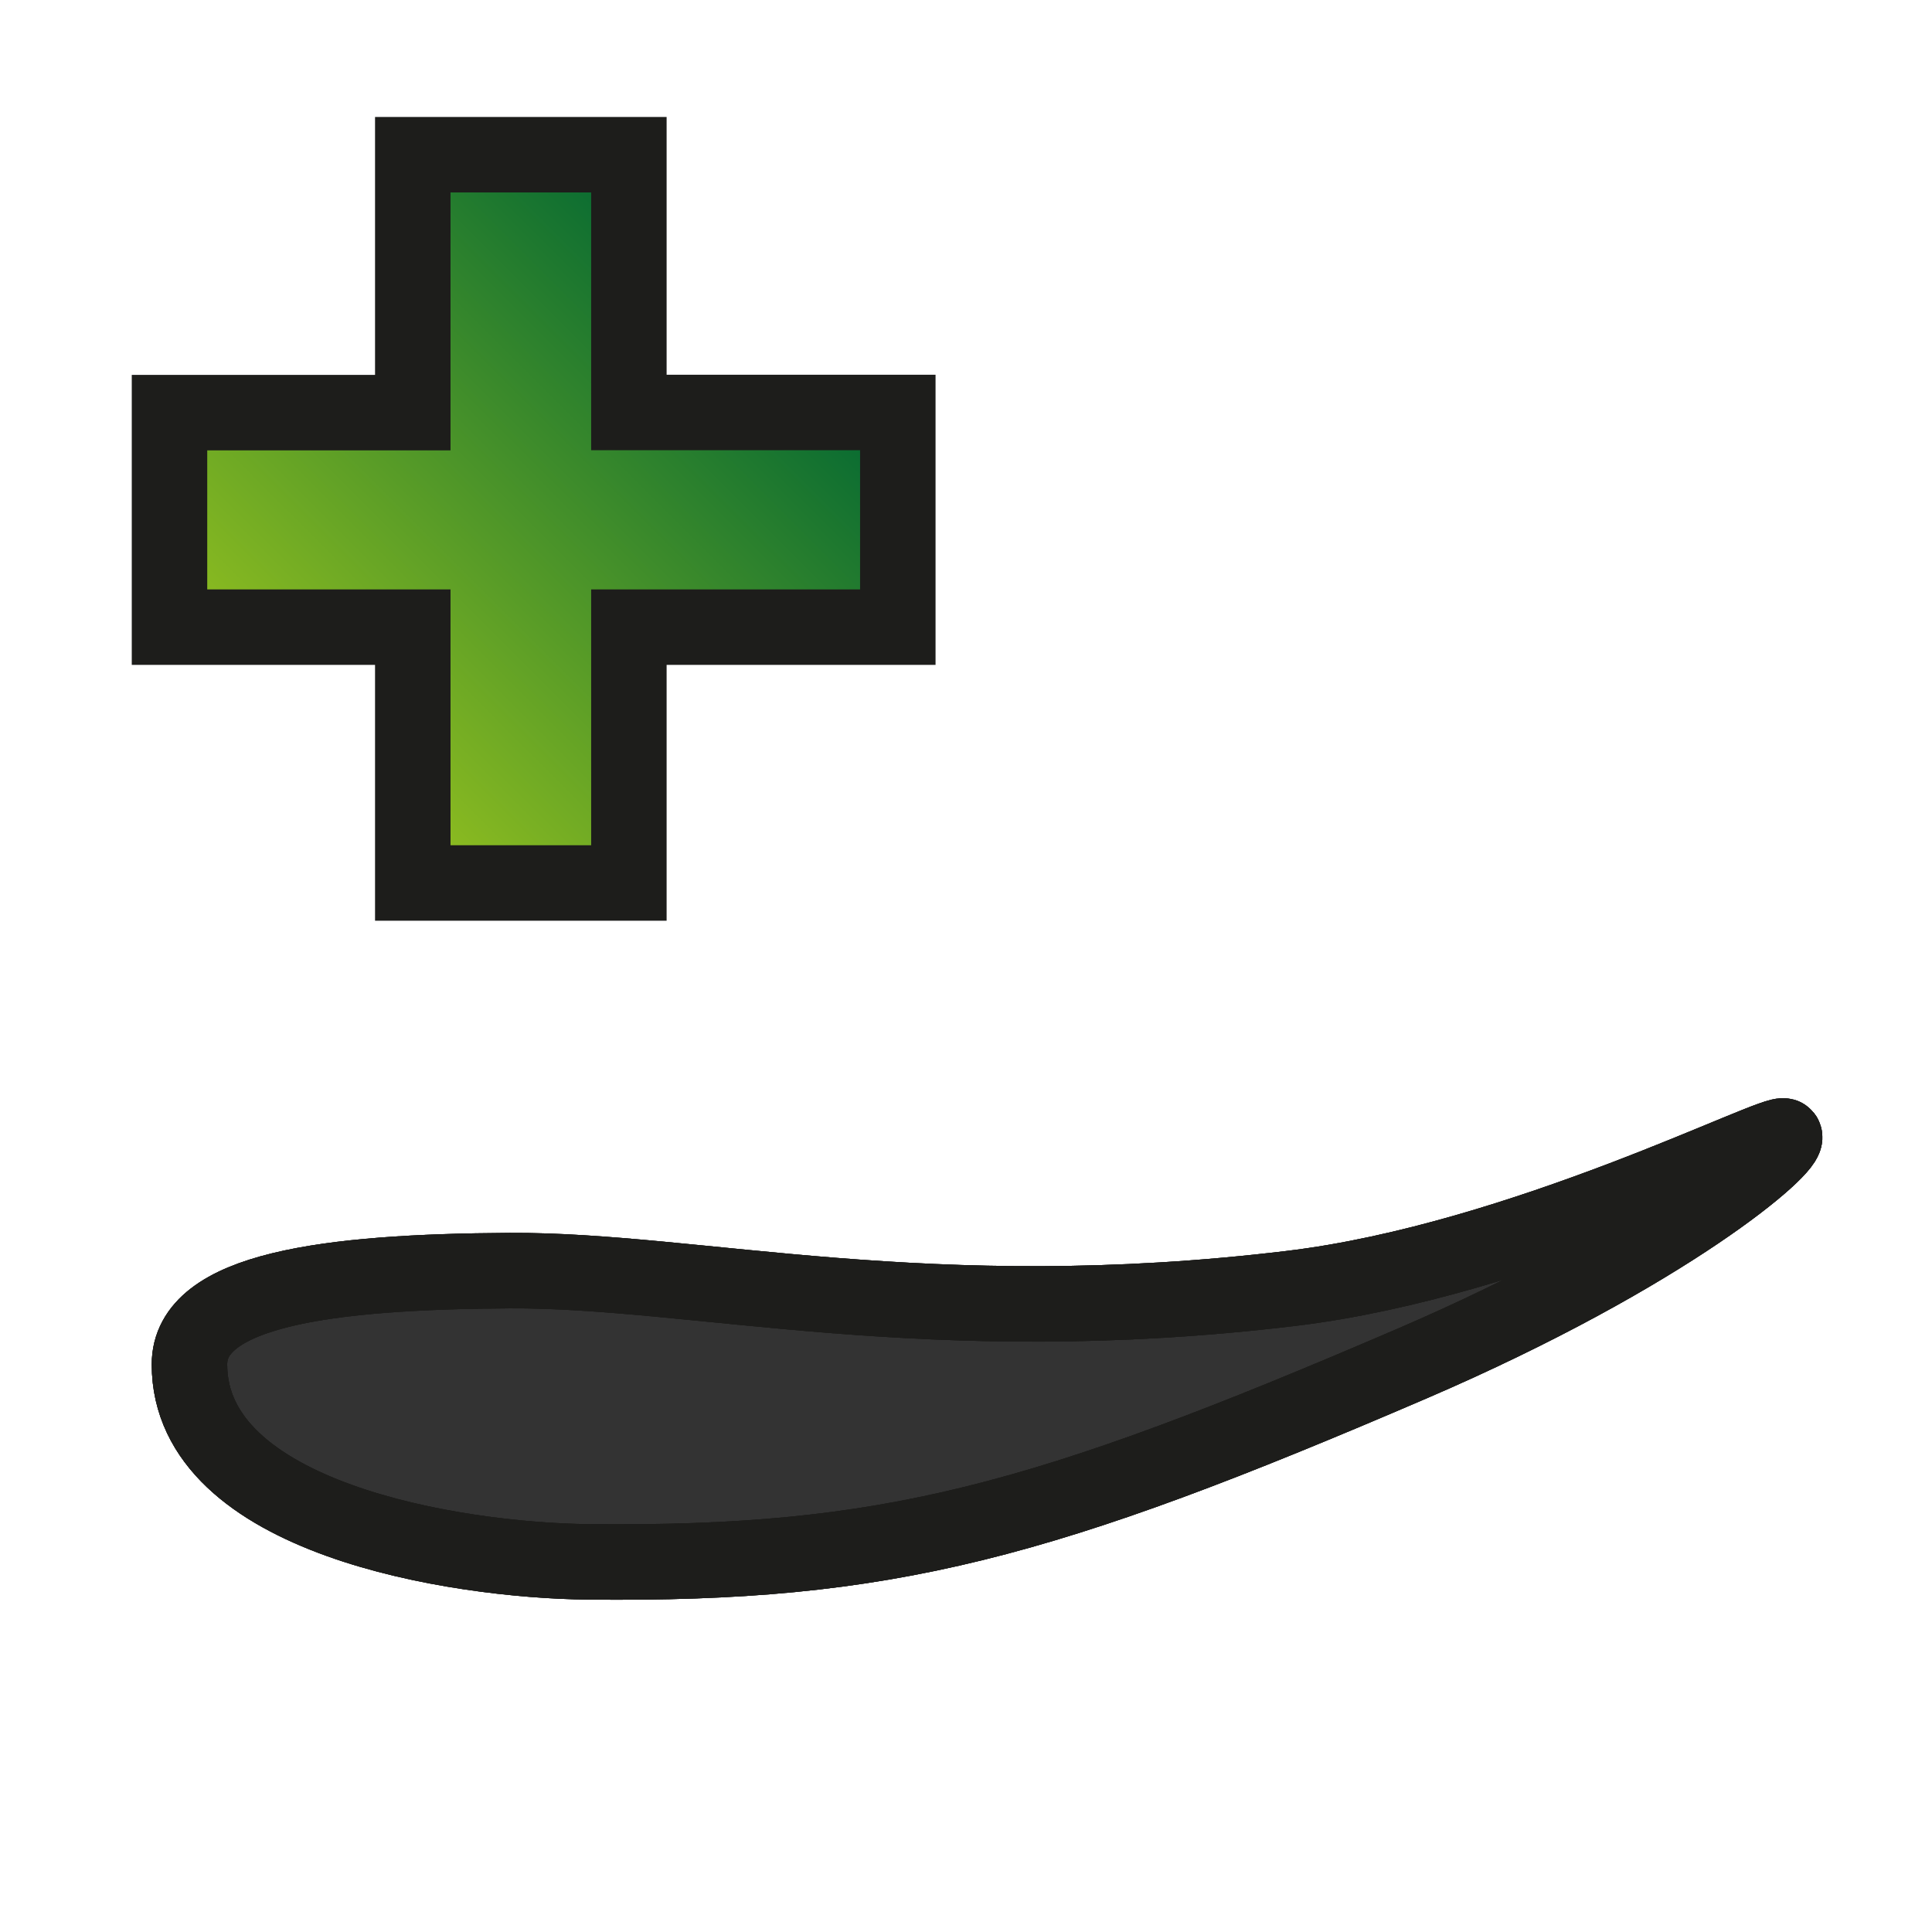
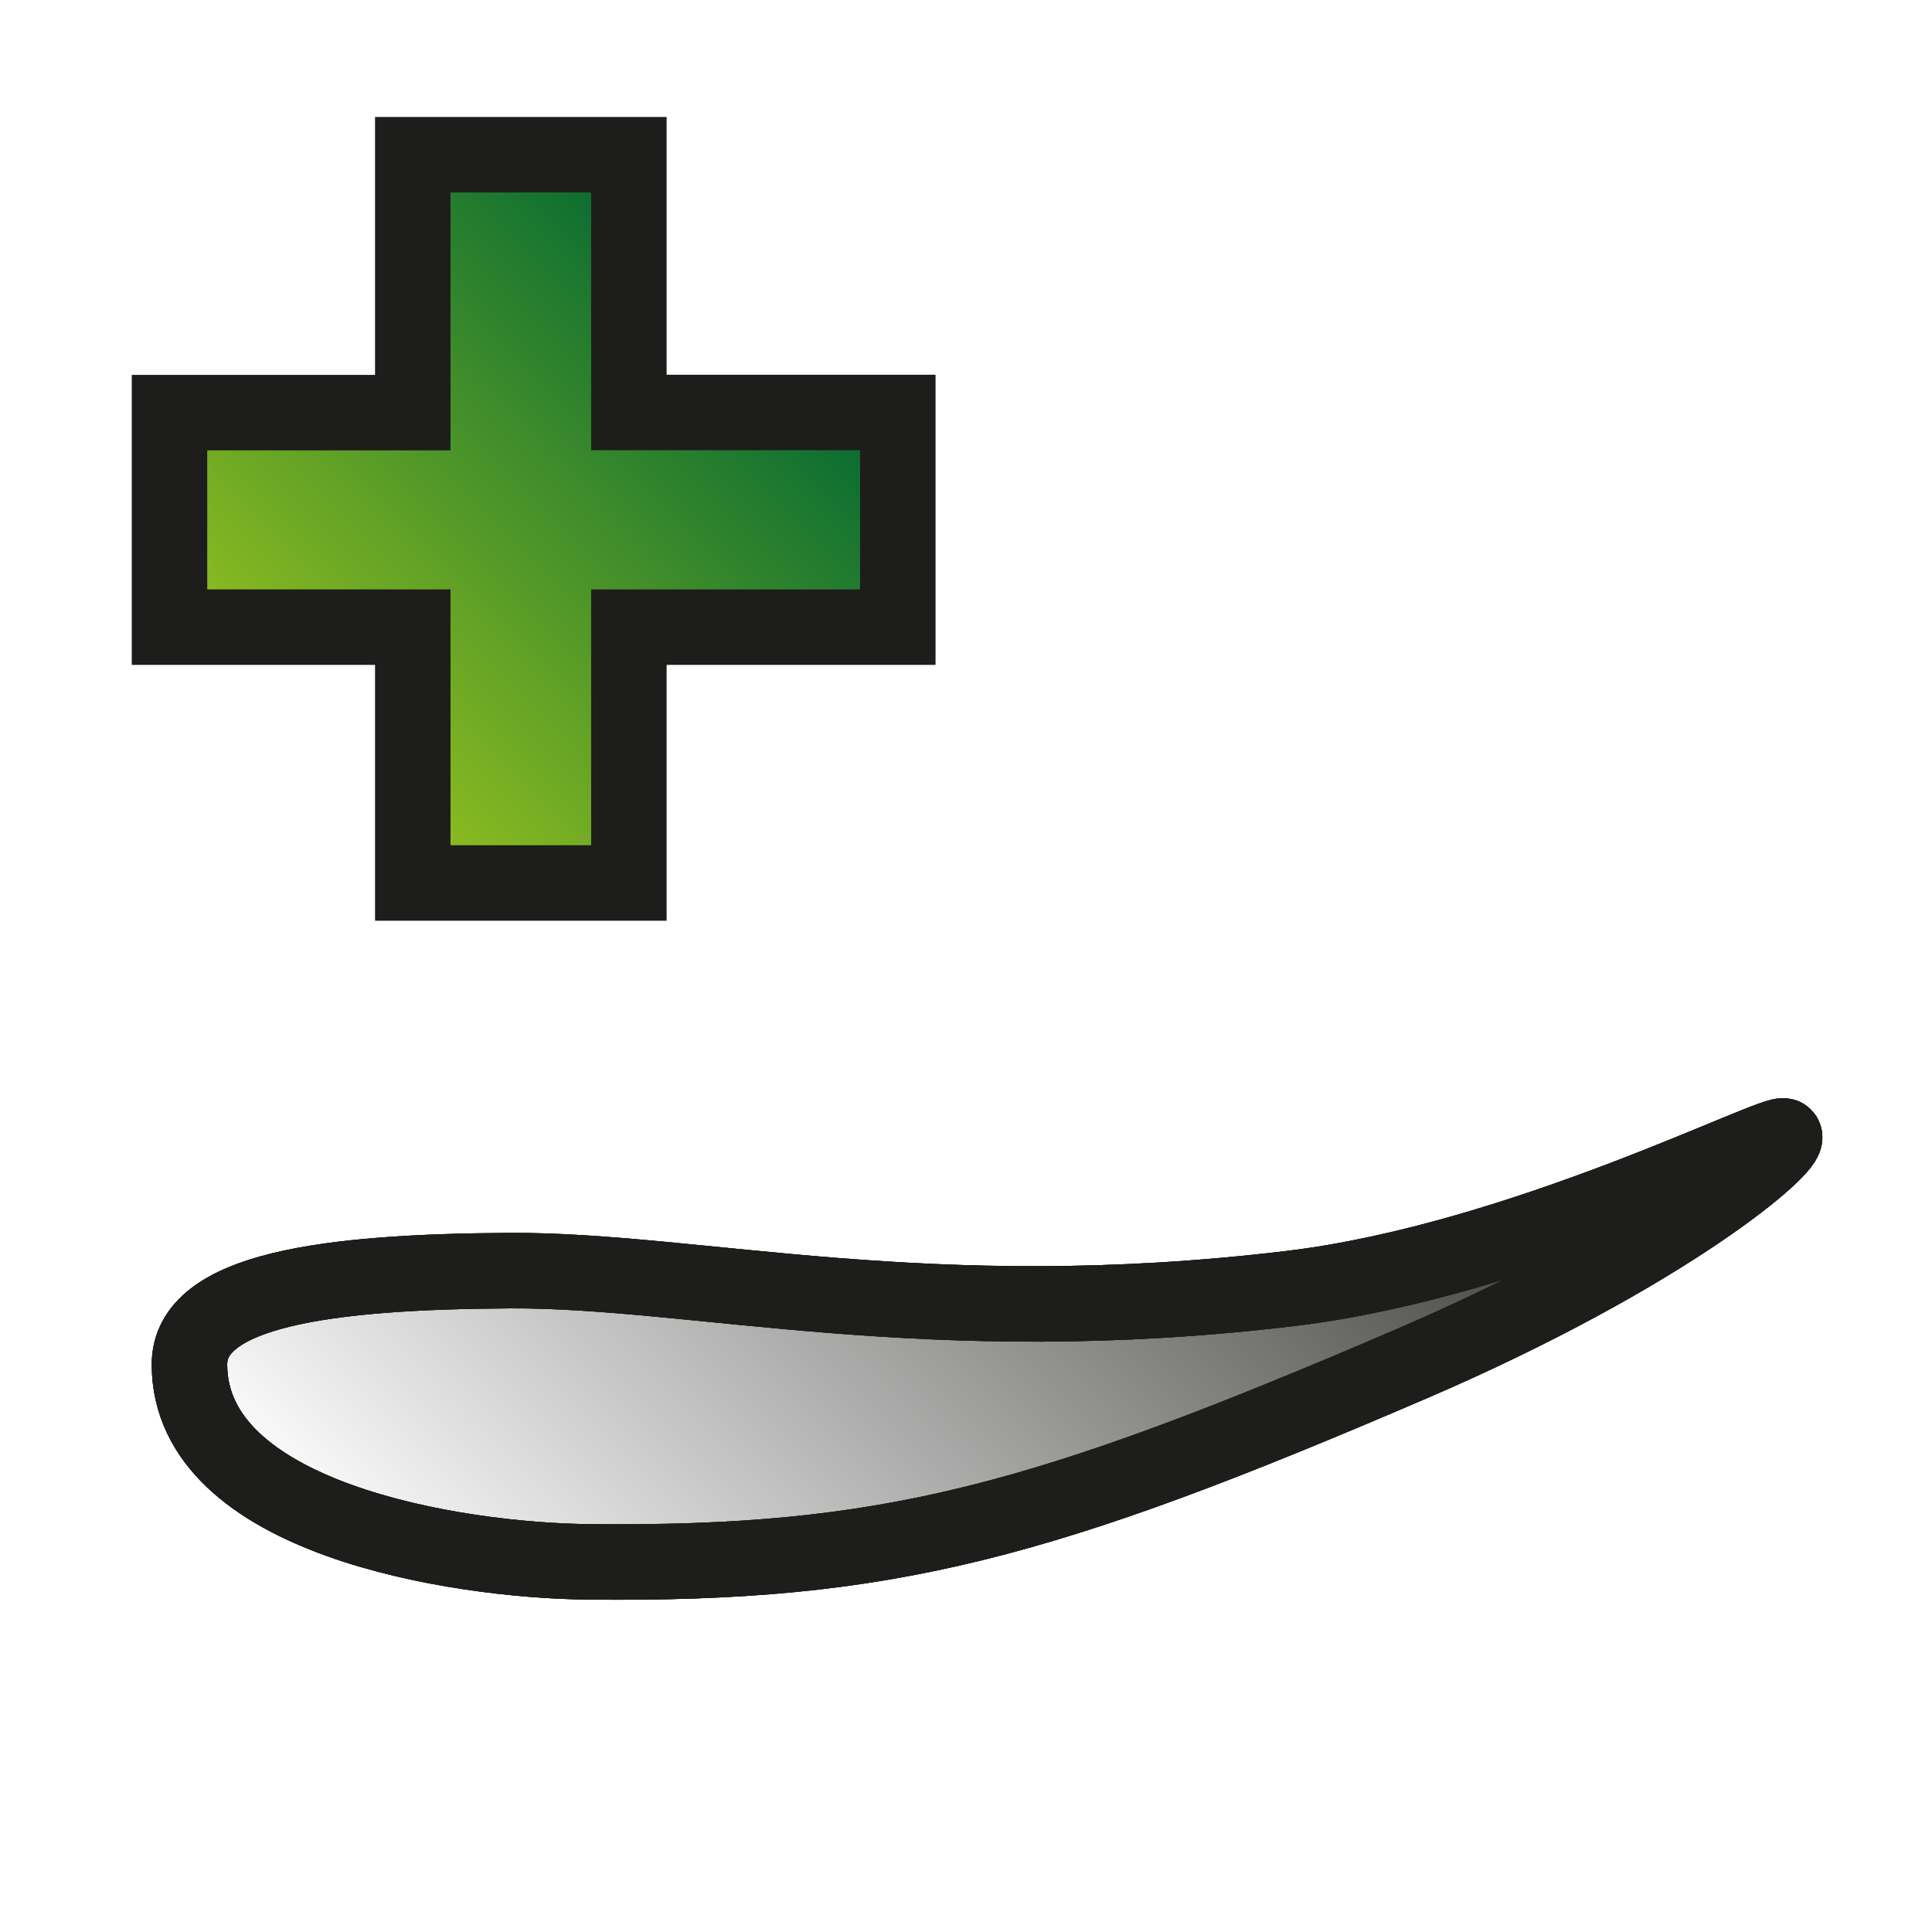
<svg xmlns="http://www.w3.org/2000/svg" id="Layer_1" data-name="Layer 1" viewBox="0 0 512 512">
  <defs>
-     <style>.cls-1,.cls-3{stroke:#1d1d1b;stroke-miterlimit:10;stroke-width:20px;}.cls-1{fill:url(#linear-gradient);}.cls-2{fill:#333;}.cls-3{fill:none;}</style>
+     <style>.cls-1,.cls-3{stroke:#1d1d1b;stroke-miterlimit:10;stroke-width:20px;}.cls-1{fill:url(#linear-gradient);}.cls-2{fill:url(#White_Black);}.cls-3{fill:none;}</style>
    <linearGradient id="linear-gradient" x1="76.33" y1="200.91" x2="202.93" y2="74.31" gradientUnits="userSpaceOnUse">
      <stop offset="0" stop-color="#95c11f" />
      <stop offset="1" stop-color="#063" />
+     </linearGradient>
+     <linearGradient id="White_Black" x1="132.73" y1="457.9" x2="381.18" y2="209.45" gradientUnits="userSpaceOnUse">
+       <stop offset="0" stop-color="#fff" />
+       <stop offset="1" stop-color="#1d1d1b" />
    </linearGradient>
  </defs>
  <path class="cls-1" d="M237.93,109.31H166.66V41H109.39v68.35H44.92V166.2h64.47V234h57.27V166.2h71.27Z" />
  <path class="cls-2" d="M472.87,301.13c1.95,2.59-30.89,31.07-98.78,60.28-97.71,42-138.92,53.34-218.2,52.5-35.26-.37-105.68-11.54-105.68-52.33,0-19.77,36.44-24.58,84.88-24.85,49.09-.27,111,16.28,207.09,4.71C403.62,334.05,471.21,298.94,472.87,301.13Z" />
  <path class="cls-2" d="M472.87,301.13c1.95,2.59-30.89,31.07-98.78,60.28-97.71,42-138.92,53.34-218.2,52.5-35.26-.37-105.68-11.54-105.68-52.33,0-19.77,36.44-24.58,84.88-24.85,49.09-.27,111,16.28,207.09,4.71C403.62,334.05,471.21,298.94,472.87,301.13Z" />
  <path class="cls-3" d="M472.87,301.13c1.95,2.59-30.89,31.07-98.78,60.28-97.71,42-138.92,53.34-218.2,52.5-35.26-.37-105.68-11.54-105.68-52.33,0-19.77,36.44-24.58,84.88-24.85,49.09-.27,111,16.28,207.09,4.71C403.62,334.05,471.21,298.94,472.87,301.13Z" />
  <path class="cls-3" d="M472.87,301.13c1.95,2.59-30.89,31.07-98.78,60.28-97.71,42-138.92,53.34-218.2,52.5-35.26-.37-105.68-11.54-105.68-52.33,0-19.77,36.44-24.58,84.88-24.85,49.09-.27,111,16.28,207.09,4.71C403.62,334.05,471.21,298.94,472.87,301.13Z" />
  <path class="cls-3" d="M472.87,301.13c1.95,2.59-30.89,31.07-98.78,60.28-97.71,42-138.92,53.34-218.2,52.5-35.26-.37-105.68-11.54-105.68-52.33,0-19.77,36.44-24.58,84.88-24.85,49.09-.27,111,16.28,207.09,4.71C403.62,334.05,471.21,298.94,472.87,301.13Z" />
</svg>
